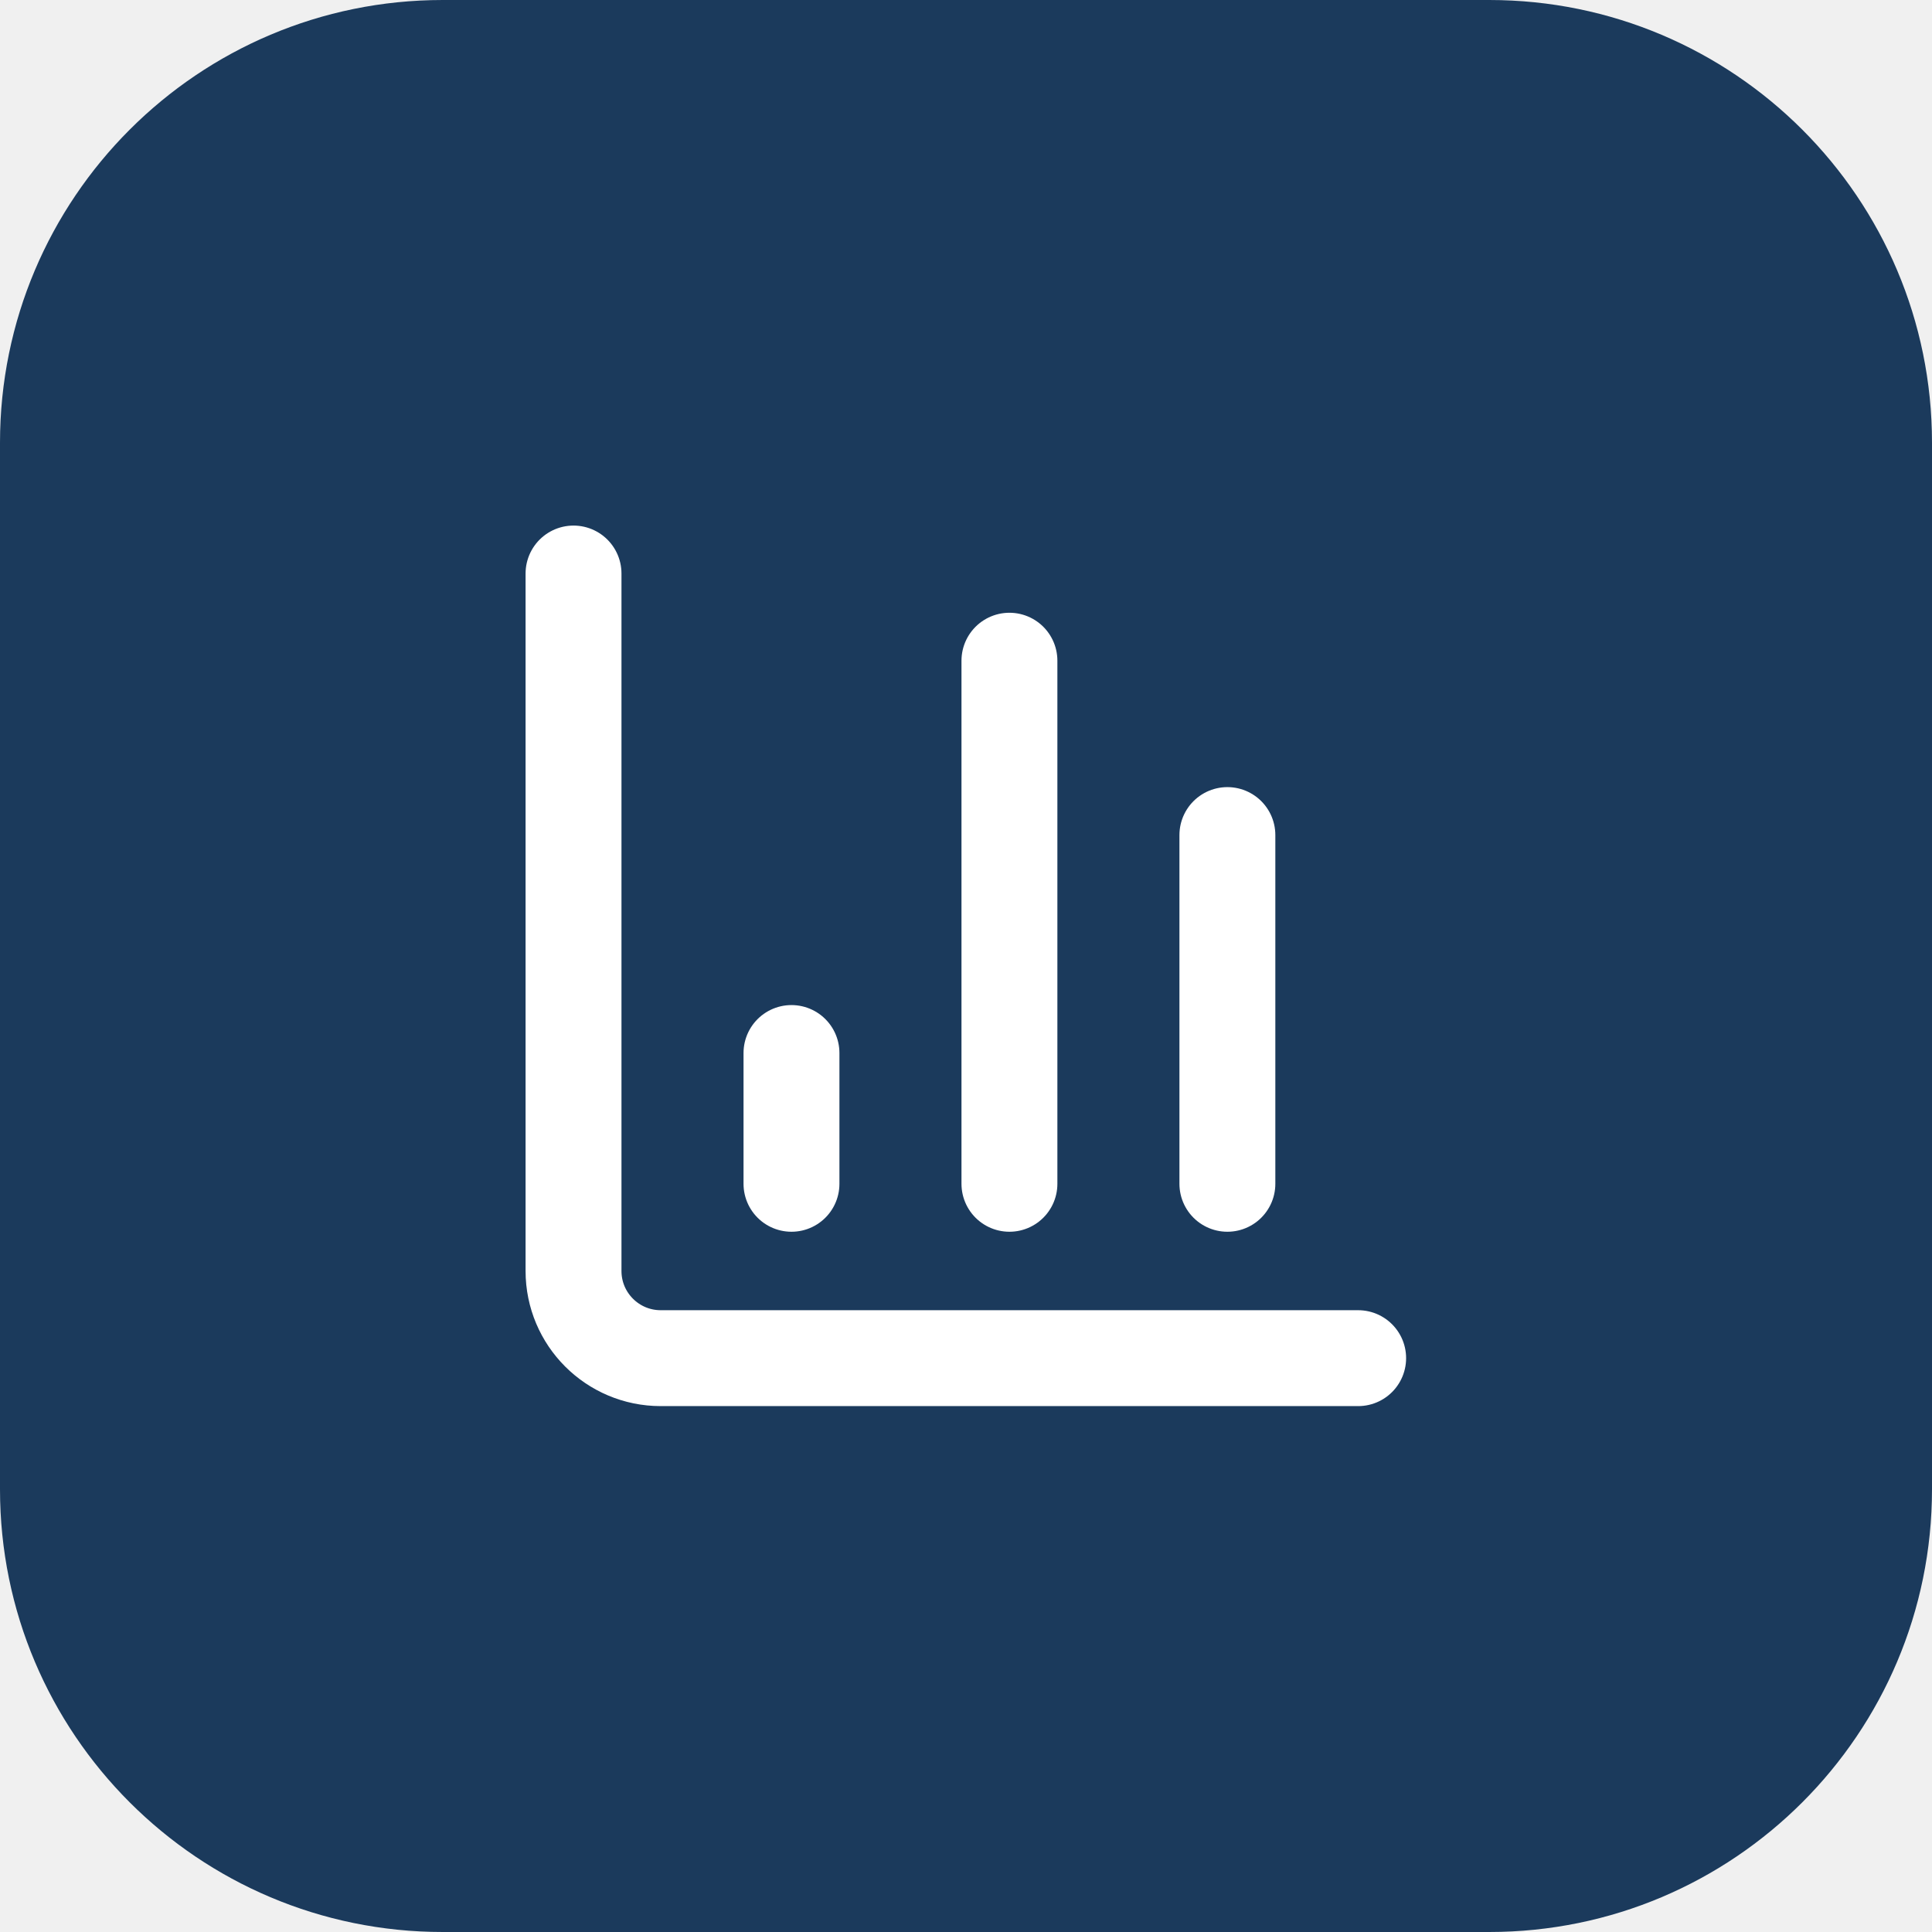
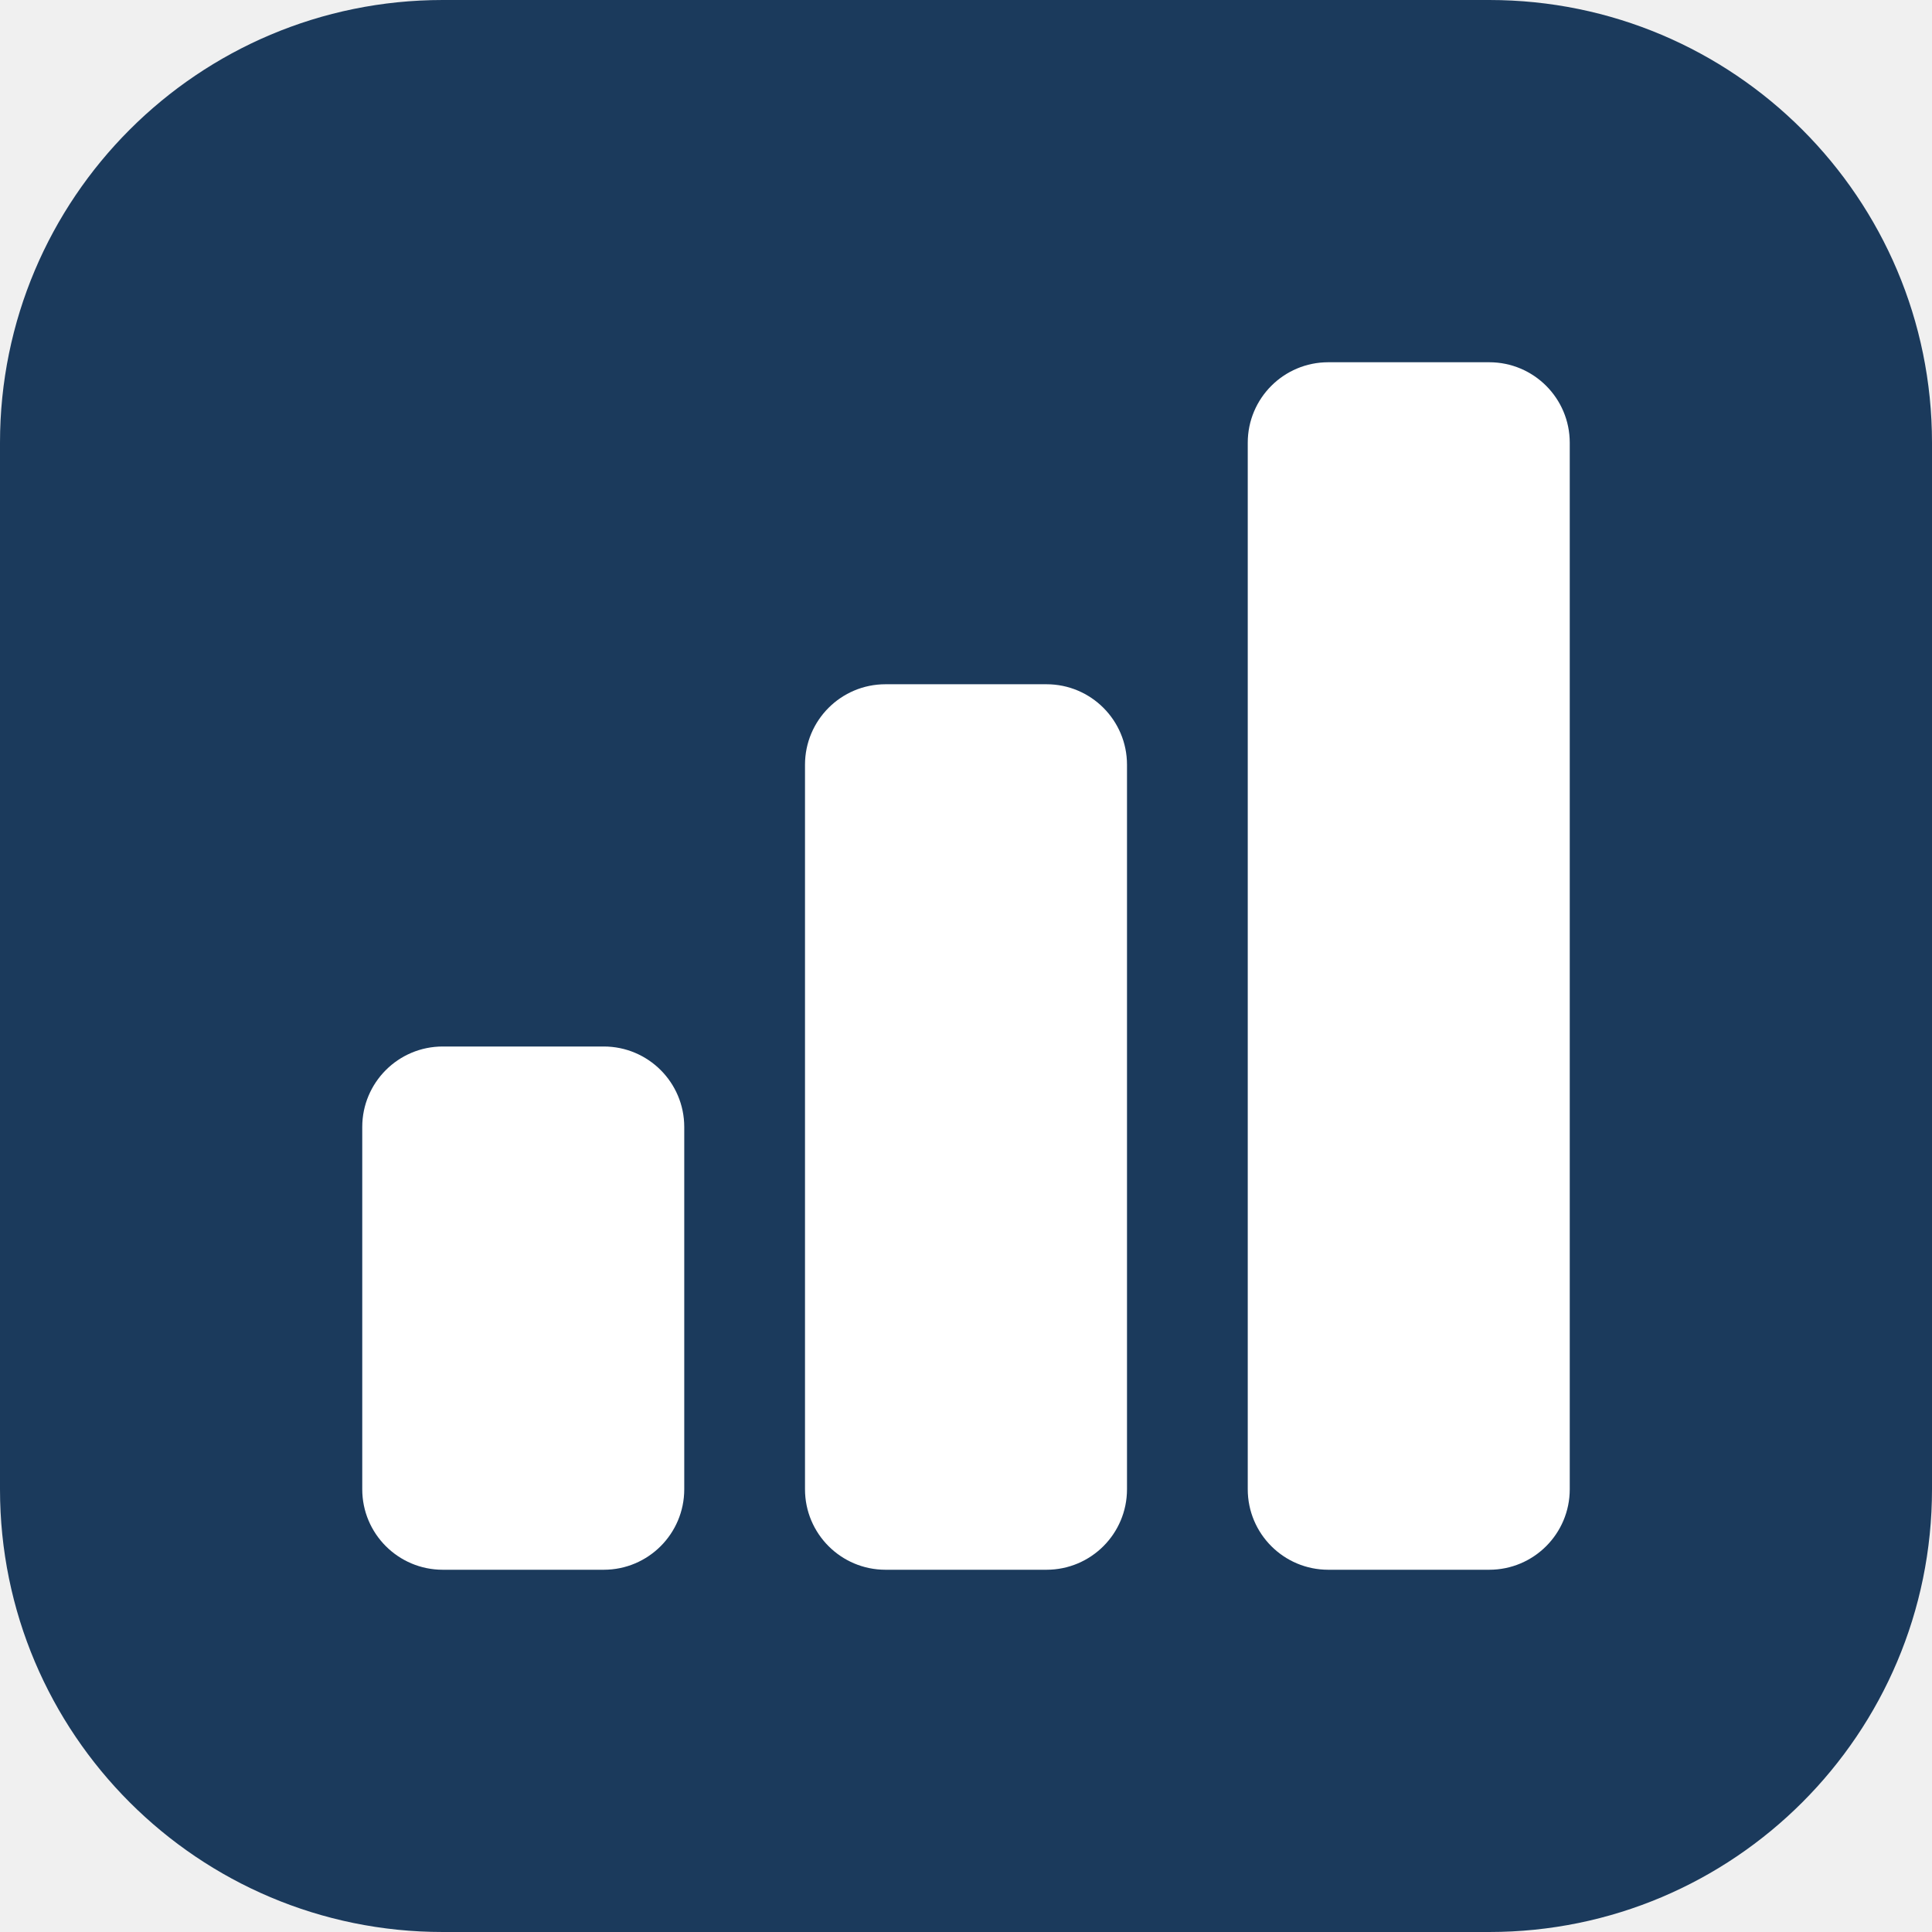
<svg xmlns="http://www.w3.org/2000/svg" viewBox="0 0 48 48">
  <rect width="48" height="48" rx="11" fill="#1B3A5C" />
-   <g transform="translate(11,11) scale(1.083)" fill="none" stroke="#FFFFFF" stroke-width="2.2" stroke-linecap="round" stroke-linejoin="round">
-     <path d="M3 3v16a2 2 0 0 0 2 2h16" />
-     <path d="M18 17V9" />
-     <path d="M13 17V5" />
-     <path d="M8 17v-3" />
-   </g>
+   <rect x="9" y="26" width="8" height="13" rx="2" fill="#FFFFFF" />
+   <rect x="20" y="17" width="8" height="22" rx="2" fill="#FFFFFF" />
+   <rect x="31" y="9" width="8" height="30" rx="2" fill="#FFFFFF" />
</svg>
